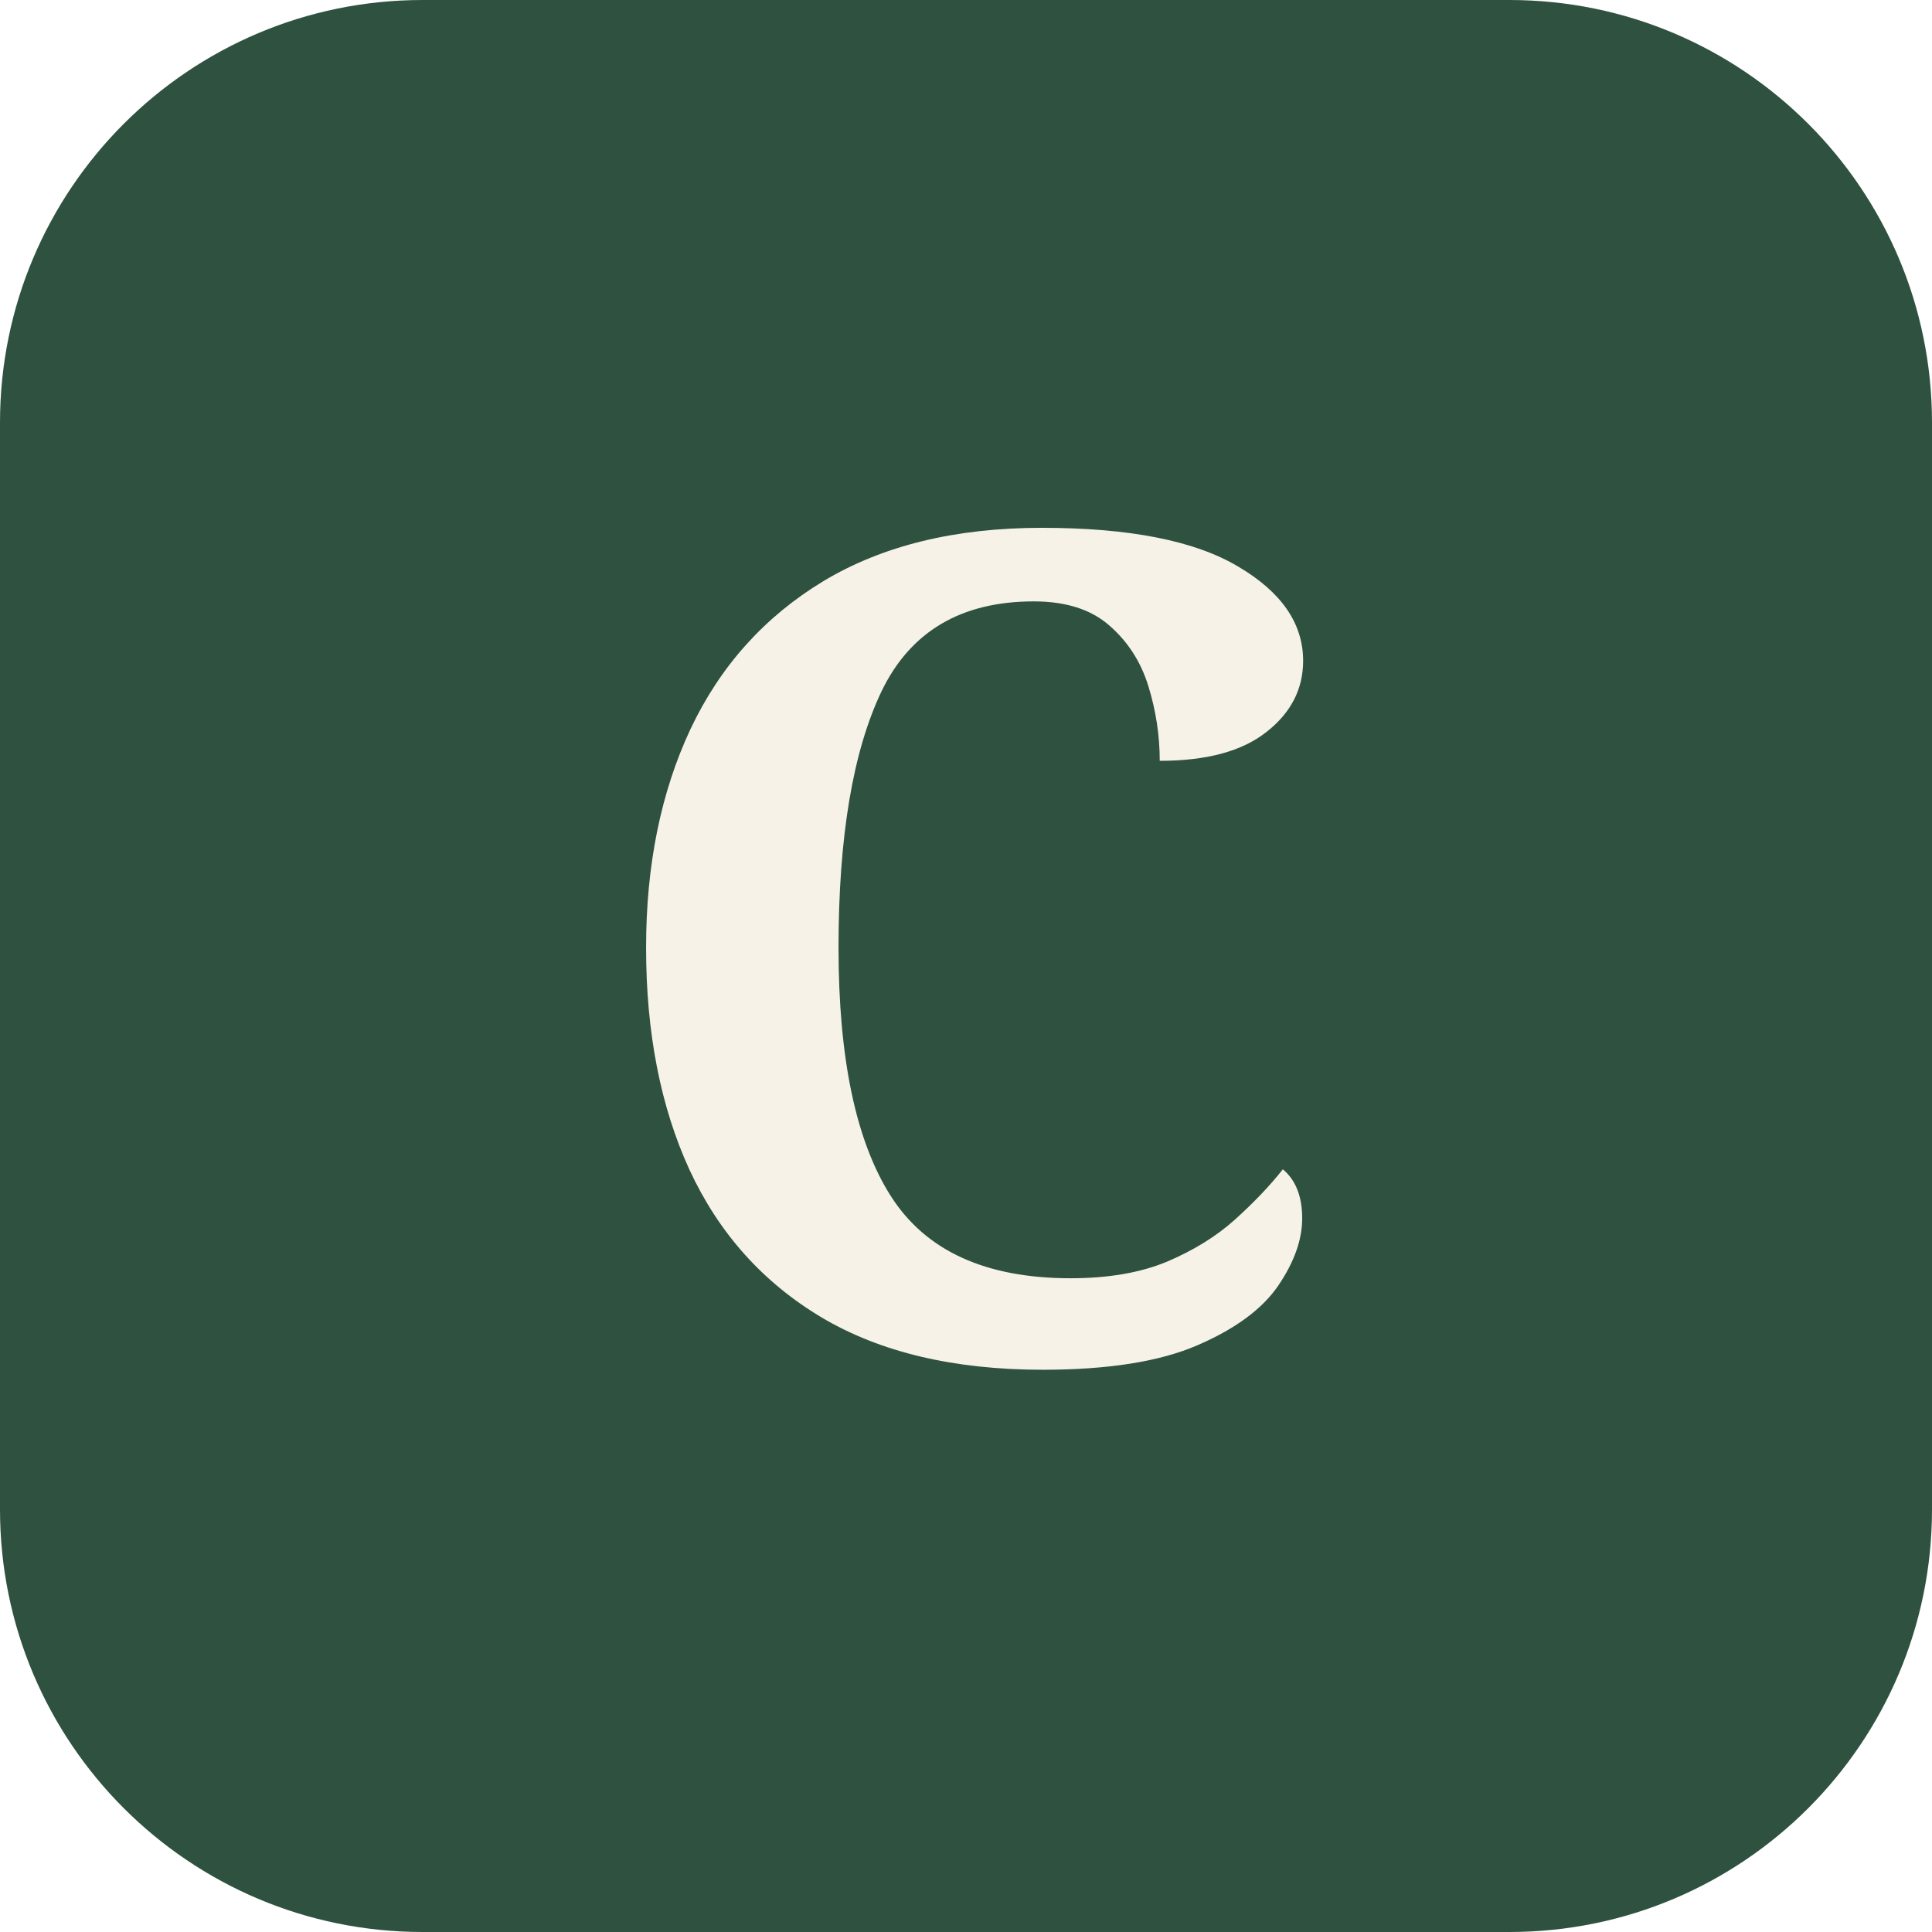
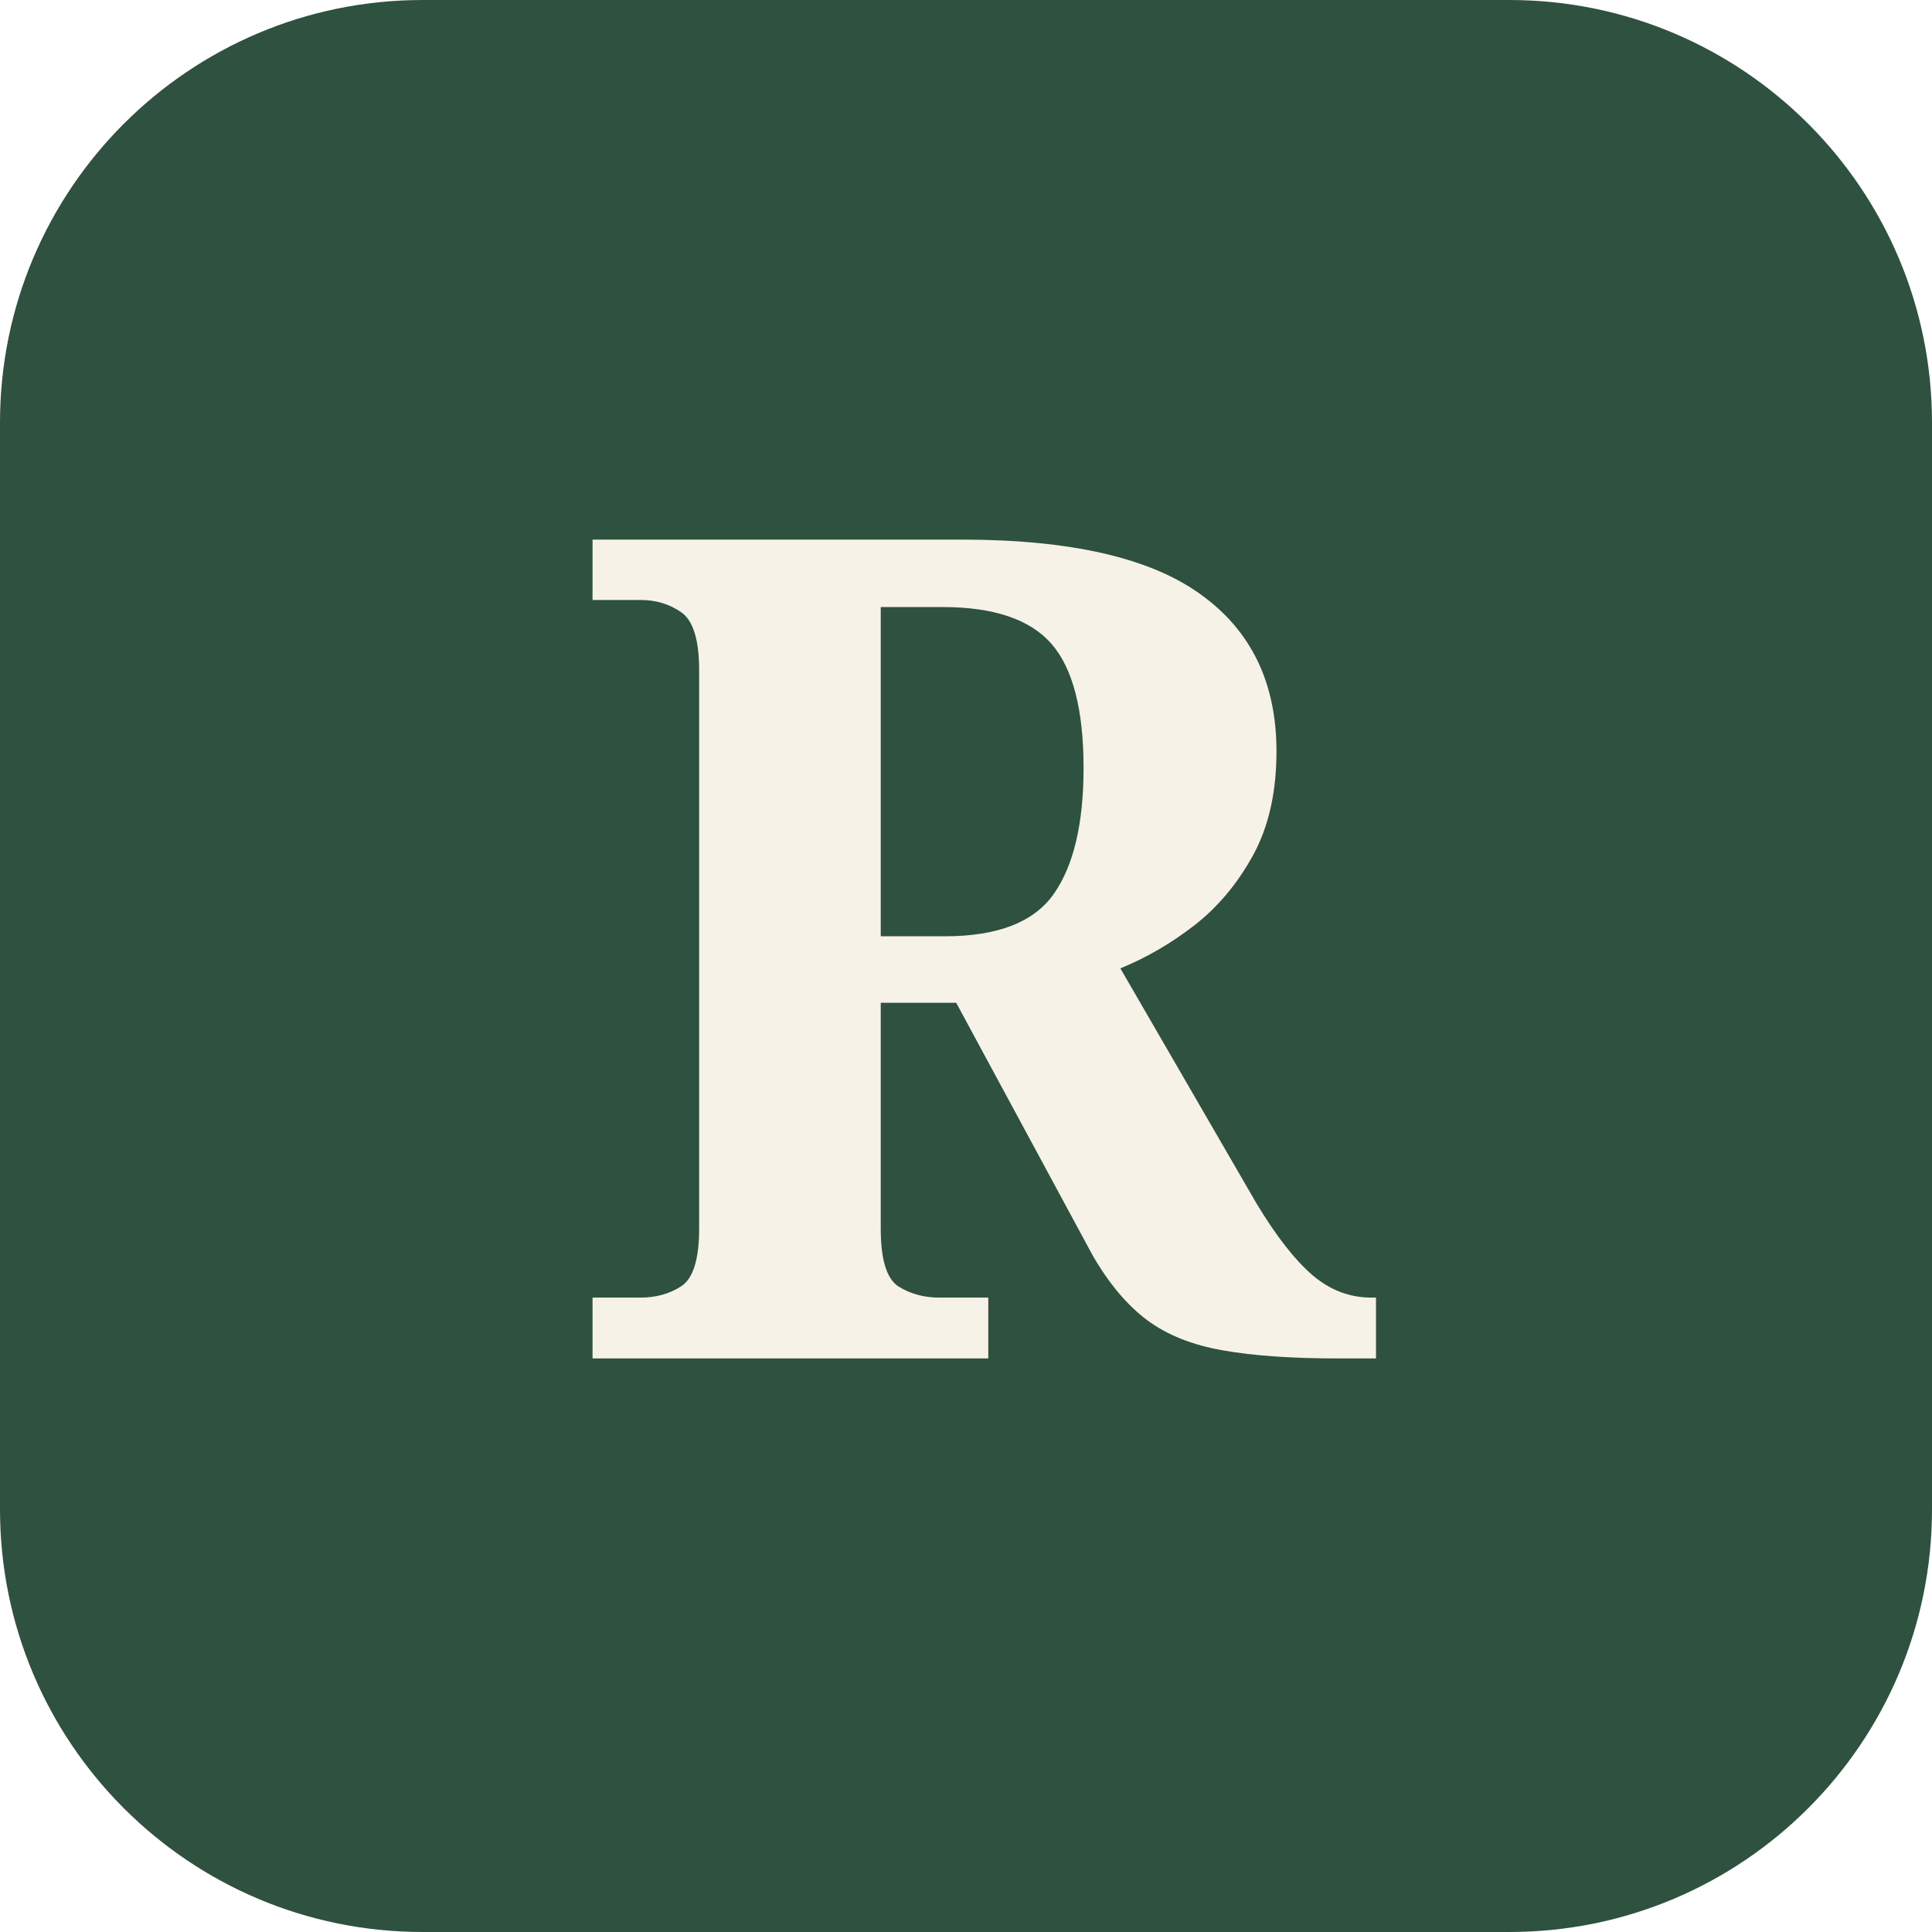
<svg xmlns="http://www.w3.org/2000/svg" viewBox="0 0 64 64">
  <rect width="64" height="64" rx="14" fill="#2f5140" />
-   <text x="32" y="45" text-anchor="middle" font-family="Georgia, serif" font-size="38" font-weight="600" fill="#f6f2e8">C</text>
+   <text x="32" y="45" text-anchor="middle" font-family="Georgia, serif" font-size="38" font-weight="600" fill="#f6f2e8">R</text>
</svg>
